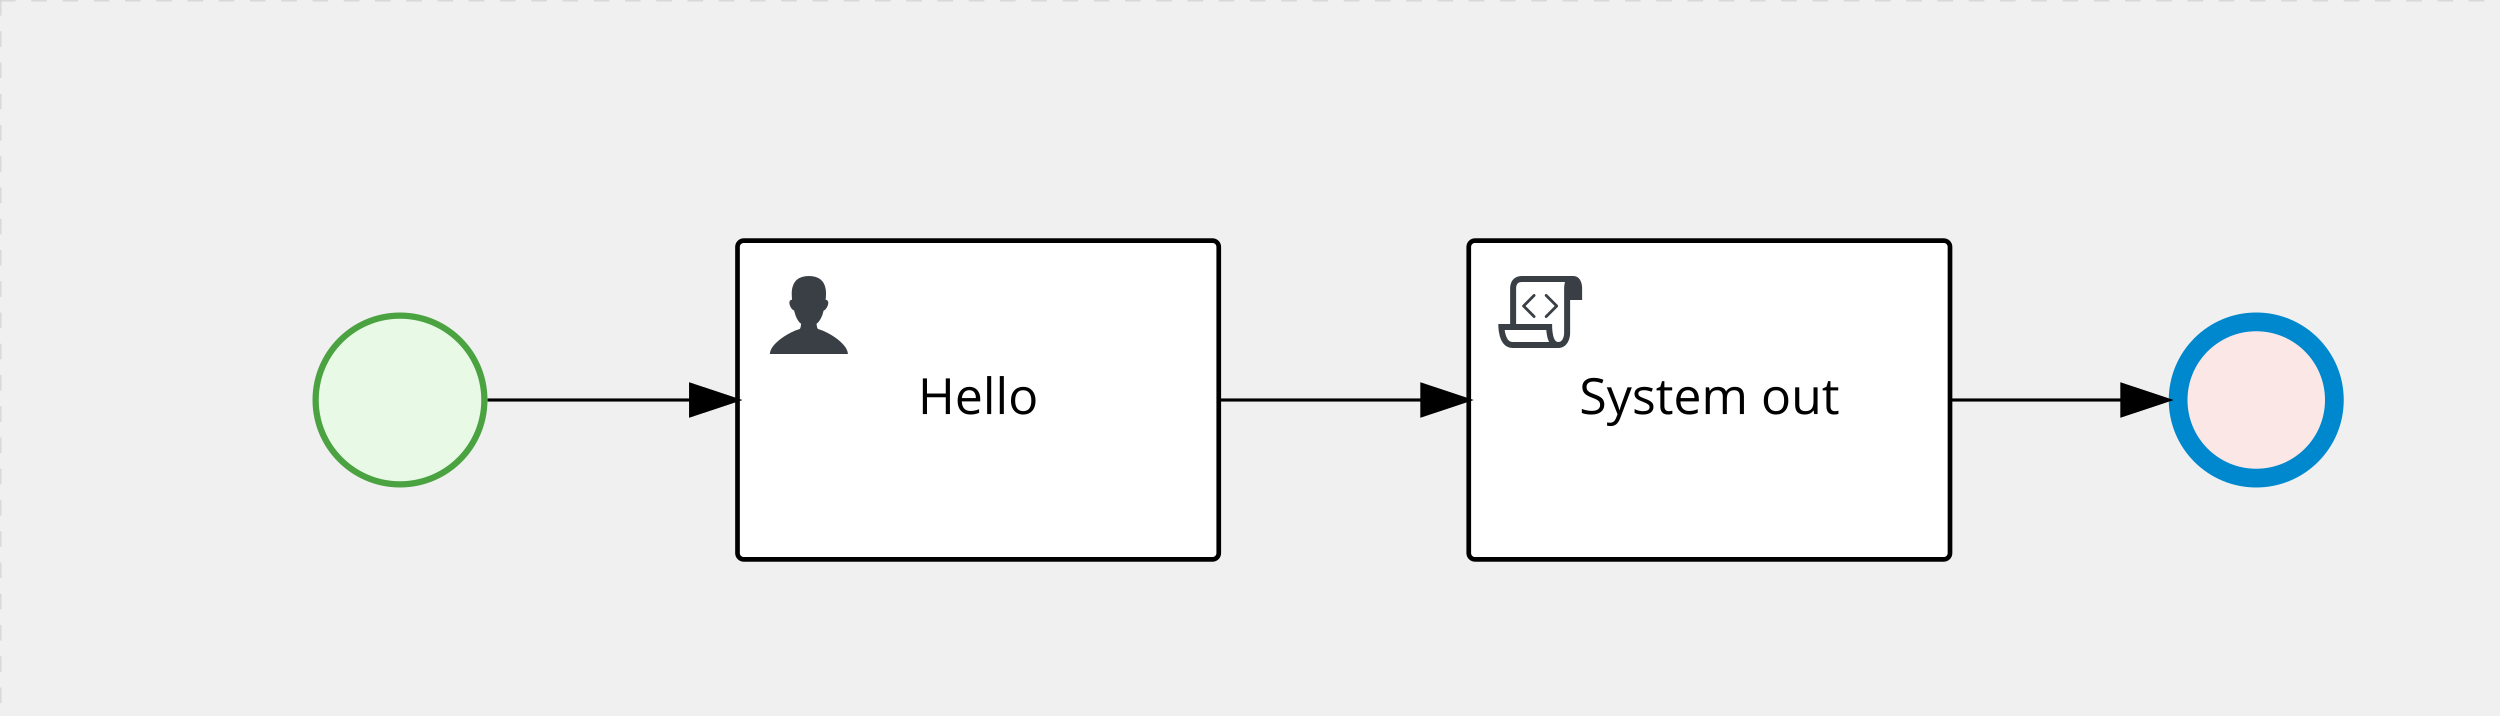
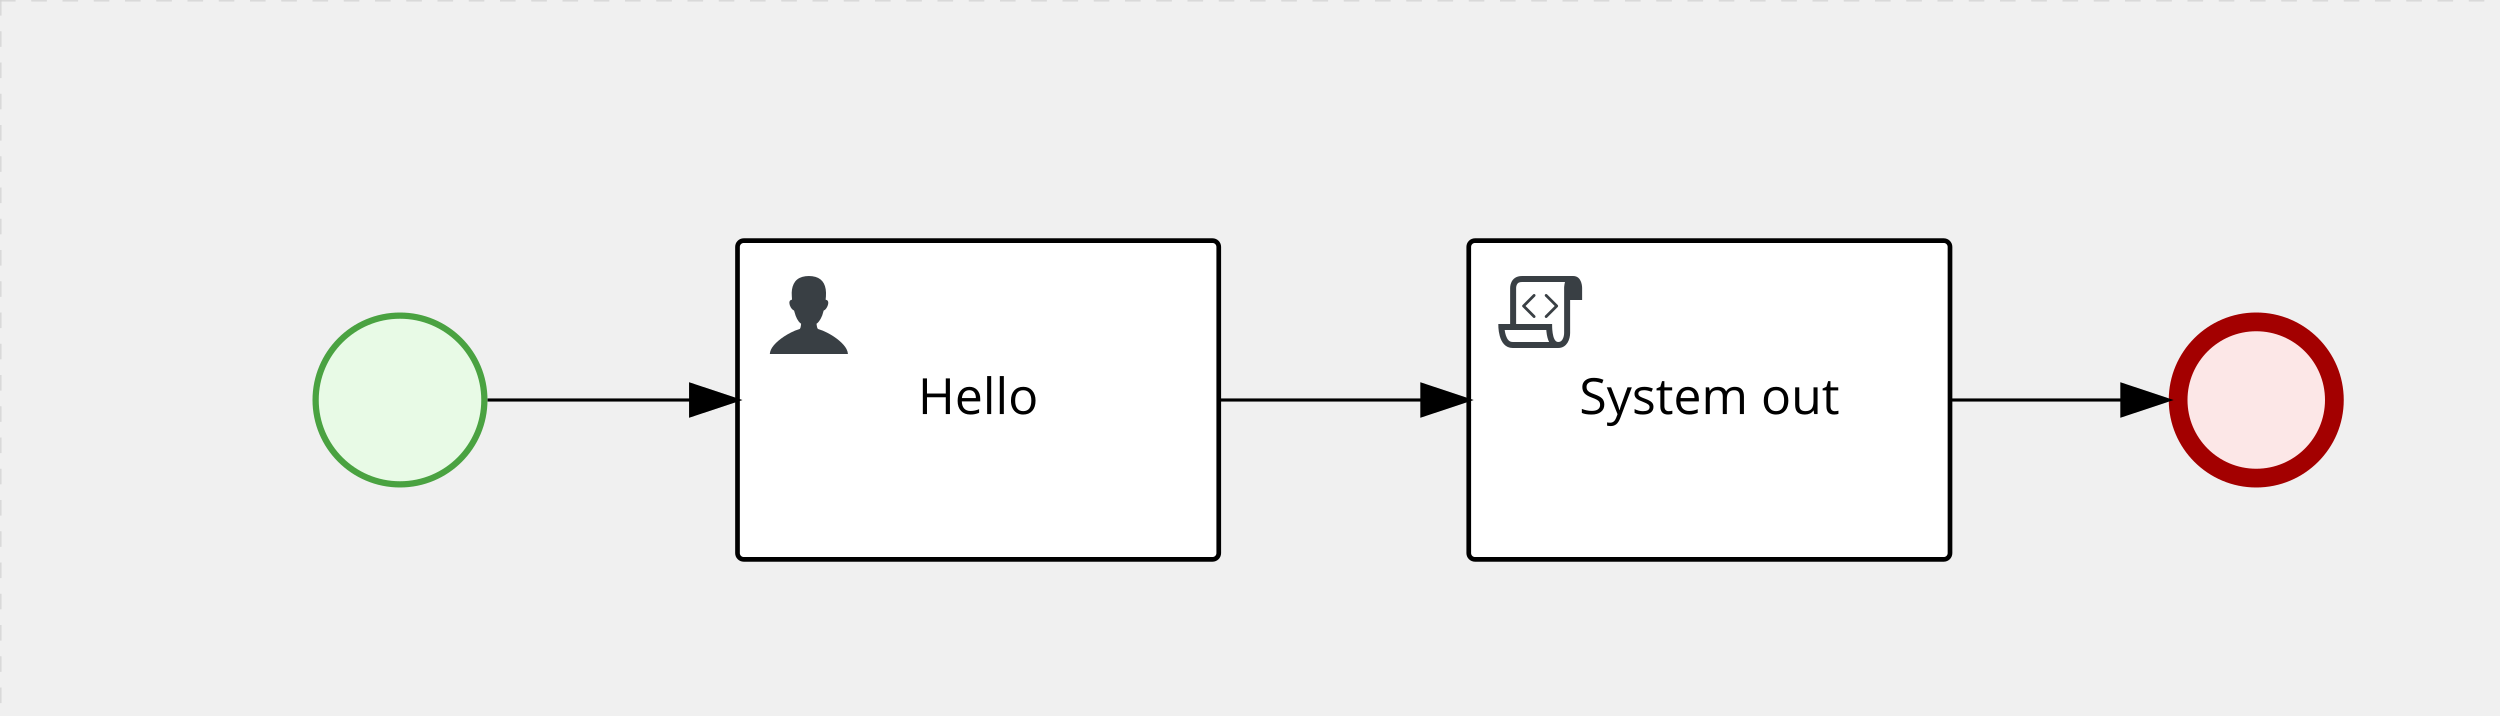
<svg xmlns="http://www.w3.org/2000/svg" version="1.1" width="800" height="229" viewBox="0 0 800 229">
  <defs />
  <g transform="matrix(1,0,0,1,0,0)">
    <g>
      <g>
        <g>
          <path fill="none" stroke="#d3d3d3" paint-order="fill stroke markers" d=" M 0 0 L 1200 0" stroke-miterlimit="10" stroke-opacity="0.8" stroke-dasharray="5" />
        </g>
        <g>
          <path fill="none" stroke="#d3d3d3" paint-order="fill stroke markers" d=" M 0 0 L 0 800" stroke-miterlimit="10" stroke-opacity="0.8" stroke-dasharray="5" />
        </g>
      </g>
      <g id="_A3B91F45-9578-49C4-8290-C29CA27BEF5D" bpmn2nodeid="_A3B91F45-9578-49C4-8290-C29CA27BEF5D" transform="matrix(1,0,0,1,236,77)">
        <g>
          <path fill="none" stroke="none" />
        </g>
        <g transform="matrix(1,0,0,1,0,0)">
          <path fill="#ffffff" stroke="none" id="_A3B91F45-9578-49C4-8290-C29CA27BEF5D?shapeType=BACKGROUND" paint-order="stroke fill markers" d=" M 2 0 L 152 0 L 152 0 A 2 2 0 0 1 154 2 L 154 100 L 154 100 A 2 2 0 0 1 152 102 L 2 102 L 2 102 A 2 2 0 0 1 0 100 L 0 2 L 0 2 A 2 2 0 0 1 2 0 Z" />
        </g>
        <g transform="matrix(1,0,0,1,0,0)">
          <path fill="none" stroke="#000000" id="_A3B91F45-9578-49C4-8290-C29CA27BEF5D?shapeType=BORDER&amp;renderType=STROKE" paint-order="fill stroke markers" d=" M 2 0 L 152 0 L 152 0 A 2 2 0 0 1 154 2 L 154 100 L 154 100 A 2 2 0 0 1 152 102 L 2 102 L 2 102 A 2 2 0 0 1 0 100 L 0 2 L 0 2 A 2 2 0 0 1 2 0 Z" stroke-miterlimit="10" stroke-width="1.5" stroke-dasharray="" />
        </g>
        <g>
          <g transform="matrix(0.06,0,0,0.06,9.4,9.4)">
            <g transform="matrix(1,0,0,1,0,0)">
              <path fill="#393f44" stroke="none" id="_A3B91F45-9578-49C4-8290-C29CA27BEF5Dundefined" paint-order="stroke fill markers" d=" M 0 0 M 16 445.21 C 16 440.869 18.784 431.129 22.001 424.217 C 35.768 394.64 77.283 359.28 129 333.084 C 144.516 325.224 157.347 319.964 167.807 317.174 C 171.932 316.074 175.729 314.414 176.525 313.363 C 178.894 310.234 180.914 302.908 181.727 294.5 L 182.5 286.5 L 178.507 283.455 C 166.303 274.146 154.284 251.678 148.04 226.5 C 145.611 216.707 145.056 215.462 142.984 215.158 C 141.703 214.97 138.083 212.243 134.939 209.099 C 123.233 197.393 116.891 177.376 121.44 166.49 C 123.002 162.751 128.155 159.01 131.75 159.004 C 134.448 159 134.471 158.603 132.914 138.788 C 130.927 113.496 134.279 92.265 143.132 74.076 C 152.232 55.38 167.569 42.882 189.049 36.66 C 210.203 30.532 237.797 30.532 258.951 36.66 C 300.042 48.563 318.958 83.806 314.955 141 C 314.32 150.075 313.624 157.788 313.409 158.14 C 313.194 158.493 314.575 159.073 316.479 159.43 C 328.929 161.766 330.986 177.018 321.496 196.621 C 316.903 206.109 309.357 214.508 304.817 215.185 C 303.023 215.453 302.293 217.146 299.943 226.5 C 296.659 239.567 294.474 245.305 287.948 257.995 C 282.491 268.606 273.035 281.109 268.108 284.229 L 264.871 286.278 L 265.518 292.889 C 266.345 301.33 268.639 309.871 270.877 312.837 C 272.067 314.415 275.002 315.79 280.063 317.139 C 291.069 320.075 303.617 325.274 321 334.102 C 369.815 358.891 410.848 393.758 425.032 422.5 C 429.07 430.682 432 440.232 432 445.21 L 432 448 L 224 448 L 16 448 L 16 445.21 Z" />
            </g>
          </g>
        </g>
        <g transform="matrix(1,0,0,1,4.04,13.68)">
          <g transform="matrix(0.04,0,0,0.04,63.36,69.12)">
            <g transform="matrix(1,0,0,1,0,0)">
              <path fill="none" stroke="none" />
            </g>
            <g transform="matrix(1,0,0,1,0,0)">
              <path fill="none" stroke="none" />
            </g>
          </g>
        </g>
        <g transform="matrix(1,0,0,1,57.725,43.5)">
          <text fill="#000000" stroke="none" font-family="Open Sans" font-size="12pt" font-style="normal" font-weight="normal" text-decoration="normal" x="19.275" y="12" text-anchor="middle" dominant-baseline="alphabetic">Hello</text>
        </g>
      </g>
      <g id="_B157DC1A-C84A-47FB-B2D0-4FAA6AD852BF" bpmn2nodeid="_B157DC1A-C84A-47FB-B2D0-4FAA6AD852BF" transform="matrix(1,0,0,1,100,100)">
        <g>
          <path fill="none" stroke="none" />
        </g>
        <g transform="matrix(0.125,0,0,0.125,0,0)">
          <g transform="matrix(1,0,0,1,0,0)">
            <path fill="#e8fae6" stroke="none" id="_B157DC1A-C84A-47FB-B2D0-4FAA6AD852BF?shapeType=BACKGROUND" paint-order="stroke fill markers" d=" M 0 0 M 444 224 C 444 263.9 434.2 300.8 414.4 334.5 C 394.7 368.2 368 394.9 334.4 414.5 C 300.8 434.1 263.9 444 224 444 C 184.1 444 147.2 434.2 113.5 414.4 C 79.8 394.7 53.1 368 33.5 334.4 C 13.9 300.8 4 263.9 4 224 C 4 184.1 13.8 147.2 33.6 113.5 C 53.4 79.8 80.1 53.1 113.6 33.5 C 147.1 13.9 184.1 4 224 4 C 263.9 4 300.8 13.8 334.5 33.6 C 368.2 53.4 394.9 80.1 414.5 113.6 C 434.1 147.1 444 184.1 444 224 Z" />
          </g>
          <g>
            <g transform="matrix(1,0,0,1,0,0)">
              <g transform="matrix(1,0,0,1,0,0)">
                <path fill="#4aa241" stroke="none" id="_B157DC1A-C84A-47FB-B2D0-4FAA6AD852BF?shapeType=BORDER&amp;renderType=FILL" paint-order="stroke fill markers" d=" M 0 0 M 224 0 C 100.3 0 0 100.3 0 224 C 0 347.7 100.3 448 224 448 C 347.7 448 448 347.7 448 224 C 448 100.3 347.7 0 224 0 Z M 0 0 M 224 432 C 109.1 432 16 338.9 16 224 C 16 109.1 109.1 16 224 16 C 338.9 16 432 109.1 432 224 C 432 338.9 338.9 432 224 432 Z" />
              </g>
            </g>
          </g>
        </g>
        <g transform="matrix(1,0,0,1,28,61)" />
      </g>
      <g id="_68A1CFC9-9940-4977-85D6-5A526F2817F4" bpmn2nodeid="_68A1CFC9-9940-4977-85D6-5A526F2817F4" transform="matrix(1,0,0,1,470,77)">
        <g>
          <path fill="none" stroke="none" />
        </g>
        <g transform="matrix(1,0,0,1,0,0)">
          <path fill="#ffffff" stroke="none" id="_68A1CFC9-9940-4977-85D6-5A526F2817F4?shapeType=BACKGROUND" paint-order="stroke fill markers" d=" M 2 0 L 152 0 L 152 0 A 2 2 0 0 1 154 2 L 154 100 L 154 100 A 2 2 0 0 1 152 102 L 2 102 L 2 102 A 2 2 0 0 1 0 100 L 0 2 L 0 2 A 2 2 0 0 1 2 0 Z" />
        </g>
        <g transform="matrix(1,0,0,1,0,0)">
          <path fill="none" stroke="#000000" id="_68A1CFC9-9940-4977-85D6-5A526F2817F4?shapeType=BORDER&amp;renderType=STROKE" paint-order="fill stroke markers" d=" M 2 0 L 152 0 L 152 0 A 2 2 0 0 1 154 2 L 154 100 L 154 100 A 2 2 0 0 1 152 102 L 2 102 L 2 102 A 2 2 0 0 1 0 100 L 0 2 L 0 2 A 2 2 0 0 1 2 0 Z" stroke-miterlimit="10" stroke-width="1.5" stroke-dasharray="" />
        </g>
        <g>
          <g transform="matrix(0.06,0,0,0.06,9.4,9.4)">
            <g transform="matrix(1,0,0,1,0,0)">
              <path fill="#393f44" stroke="none" id="_68A1CFC9-9940-4977-85D6-5A526F2817F4undefined" paint-order="stroke fill markers" d=" M 0 0 M 197.3 130.2 C 194.4 127.3 189.6 127.3 186.7 130.2 L 130.2 186.7 C 127.3 189.6 127.3 194.4 130.2 197.3 L 186.7 253.8 C 188.1 255.3 190.1 256 192 256 C 193.9 256 195.9 255.3 197.3 253.7 C 200.2 250.8 200.2 246 197.3 243.1 L 146.2 192 L 197.3 140.8 C 200.2 137.9 200.2 133.1 197.3 130.2 Z" />
            </g>
            <g transform="matrix(1,0,0,1,0,0)">
              <path fill="#393f44" stroke="none" id="_68A1CFC9-9940-4977-85D6-5A526F2817F4undefined" paint-order="stroke fill markers" d=" M 0 0 M 261.3 130.2 C 258.4 127.3 253.6 127.3 250.7 130.2 C 247.8 133.1 247.8 137.9 250.7 140.8 L 301.8 191.9 L 250.7 243 C 247.8 245.9 247.8 250.7 250.7 253.6 C 252.1 255.3 254.1 256 256 256 C 257.9 256 259.9 255.3 261.3 253.8 L 317.8 197.3 C 320.7 194.4 320.7 189.6 317.8 186.7 L 261.3 130.2 Z" />
            </g>
            <g transform="matrix(1,0,0,1,0,0)">
              <path fill="#393f44" stroke="none" id="_68A1CFC9-9940-4977-85D6-5A526F2817F4undefined" paint-order="stroke fill markers" d=" M 0 0 M 400 32 C 400 32 152.8 32 128 32 C 62 32 64 96 64 96 L 64 288 L 1 288 C 1 288 -4 416 78 416 L 320 416 C 368 416 384 368 384 336 C 384 314.2 384 224.4 384 160 L 448 160 L 448 96 C 448 96 449 32 400 32 Z M 0 0 M 78 383.9 C 68.5 383.9 61.6 381.1 55.5 374.9 C 43.4 362.4 37.5 339.6 34.9 320 L 256.9 320 C 257.1 322.7 257.3 325.4 257.6 328.2 C 260 351.6 264.7 370.1 271.9 383.9 L 78 383.9 L 78 383.9 Z M 0 0 M 352 336 C 352 345.9 349.6 360.3 342.9 371 C 337.2 380.1 330.4 384 320 384 C 285 384 288 288 288 288 L 96 288 L 96 96 L 96 95.9 L 96 95.1 C 96 90.6 97.6 78.3 104.7 71.2 C 106.5 69.4 111.9 64 128 64 L 356.5 64 C 354.4 72.8 352.8 81.8 352.2 89.9 C 352.2 90.5 352.1 91.1 352.1 91.7 C 352.1 92 352.1 92.3 352.1 92.6 C 352 94.8 352 96 352 96 L 352 160 L 352 336 Z" />
            </g>
          </g>
        </g>
        <g transform="matrix(1,0,0,1,35.35,43.5)">
          <text fill="#000000" stroke="none" font-family="Open Sans" font-size="12pt" font-style="normal" font-weight="normal" text-decoration="normal" x="41.65" y="12" text-anchor="middle" dominant-baseline="alphabetic">System out</text>
        </g>
      </g>
+       <g id="_4A852A9C-46BE-4AB2-8E14-DB50FE8B536E" bpmn2nodeid="_4A852A9C-46BE-4AB2-8E14-DB50FE8B536E" transform="matrix(1,0,0,1,694,100)">
+         <g>
+           <path fill="none" stroke="none" />
+         </g>
+         <g transform="matrix(0.125,0,0,0.125,0,0)">
+           <g transform="matrix(1,0,0,1,0,0)">
+             <path fill="#fce7e7" stroke="none" id="_4A852A9C-46BE-4AB2-8E14-DB50FE8B536E?shapeType=BACKGROUND" paint-order="stroke fill markers" d=" M 0 0 M 444 224 C 444 263.9 434.2 300.8 414.4 334.5 C 394.7 368.2 368 394.9 334.4 414.5 C 300.8 434.1 263.9 444 224 444 C 184.1 444 147.2 434.2 113.5 414.4 C 79.8 394.7 53.1 368 33.5 334.4 C 13.9 300.8 4 263.9 4 224 C 4 184.1 13.8 147.2 33.6 113.5 C 53.4 79.8 80.1 53.1 113.6 33.5 C 147.1 13.9 184.1 4 224 4 C 263.9 4 300.8 13.8 334.5 33.6 C 368.2 53.4 394.9 80.1 414.5 113.6 C 434.1 147.1 444 184.1 444 224 Z" />
+           </g>
+           <g>
+             <g transform="matrix(1,0,0,1,0,0)">
+               <g transform="matrix(1,0,0,1,0,0)">
+                 <path fill="#a30000" stroke="none" id="_4A852A9C-46BE-4AB2-8E14-DB50FE8B536E?shapeType=BORDER&amp;renderType=FILL" paint-order="stroke fill markers" d=" M 0 0 M 224 0 C 100.3 0 0 100.3 0 224 C 0 347.7 100.3 448 224 448 C 347.7 448 448 347.7 448 224 C 448 100.3 347.7 0 224 0 Z M 0 0 M 224 400 C 126.8 400 48 321.2 48 224 C 48 126.8 126.8 48 224 48 C 321.2 48 400 126.8 400 224 C 400 321.2 321.2 400 224 400 Z" />
+               </g>
+             </g>
+           </g>
+         </g>
+         <g transform="matrix(1,0,0,1,28,61)" />
+       </g>
      <g id="_F656A2B0-715D-4D4B-B142-6D6991D0CEBD" bpmn2nodeid="_F656A2B0-715D-4D4B-B142-6D6991D0CEBD">
        <g>
          <path fill="none" stroke="#000000" paint-order="fill stroke markers" d=" M 156 128 L 221 128" stroke-miterlimit="10" stroke-dasharray="" />
        </g>
        <g transform="matrix(1,0,0,1,156,128)" />
        <g transform="matrix(6.123233995736766e-17,1,-1,6.123233995736766e-17,236,123)">
          <path fill="#000000" stroke="#000000" paint-order="fill stroke markers" d=" M 10 15 L 0 15 L 5 0 Z" stroke-miterlimit="10" stroke-dasharray="" />
        </g>
        <g transform="matrix(1,0,0,1,156,118)" />
      </g>
      <g id="_84EEA04F-2D08-455F-9E22-6E6ECCC8F74D" bpmn2nodeid="_84EEA04F-2D08-455F-9E22-6E6ECCC8F74D">
        <g>
          <path fill="none" stroke="#000000" paint-order="fill stroke markers" d=" M 390 128 L 455 128" stroke-miterlimit="10" stroke-dasharray="" />
        </g>
        <g transform="matrix(1,0,0,1,390,128)" />
        <g transform="matrix(6.123233995736766e-17,1,-1,6.123233995736766e-17,470,123)">
          <path fill="#000000" stroke="#000000" paint-order="fill stroke markers" d=" M 10 15 L 0 15 L 5 0 Z" stroke-miterlimit="10" stroke-dasharray="" />
        </g>
        <g transform="matrix(1,0,0,1,390,118)" />
      </g>
-       <g transform="matrix(1,0,0,1,236,77)" />
-       <g transform="matrix(1,0,0,1,100,100)" />
-       <g transform="matrix(1,0,0,1,470,77)" />
-       <g id="_4A852A9C-46BE-4AB2-8E14-DB50FE8B536E" bpmn2nodeid="_4A852A9C-46BE-4AB2-8E14-DB50FE8B536E" transform="matrix(1,0,0,1,694,100)">
-         <g>
-           <path fill="none" stroke="none" />
-         </g>
-         <g transform="matrix(0.125,0,0,0.125,0,0)">
-           <g transform="matrix(1,0,0,1,0,0)">
-             <path fill="#fce7e7" stroke="none" id="_4A852A9C-46BE-4AB2-8E14-DB50FE8B536E?shapeType=BACKGROUND" paint-order="stroke fill markers" d=" M 0 0 M 444 224 C 444 263.9 434.2 300.8 414.4 334.5 C 394.7 368.2 368 394.9 334.4 414.5 C 300.8 434.1 263.9 444 224 444 C 184.1 444 147.2 434.2 113.5 414.4 C 79.8 394.7 53.1 368 33.5 334.4 C 13.9 300.8 4 263.9 4 224 C 4 184.1 13.8 147.2 33.6 113.5 C 53.4 79.8 80.1 53.1 113.6 33.5 C 147.1 13.9 184.1 4 224 4 C 263.9 4 300.8 13.8 334.5 33.6 C 368.2 53.4 394.9 80.1 414.5 113.6 C 434.1 147.1 444 184.1 444 224 Z" />
-           </g>
-           <g>
-             <g transform="matrix(1,0,0,1,0,0)">
-               <g transform="matrix(1,0,0,1,0,0)">
-                 <path fill="rgb(0,136,206)" stroke="none" id="_4A852A9C-46BE-4AB2-8E14-DB50FE8B536E?shapeType=BORDER&amp;renderType=FILL" paint-order="stroke fill markers" d=" M 0 0 M 224 0 C 100.3 0 0 100.3 0 224 C 0 347.7 100.3 448 224 448 C 347.7 448 448 347.7 448 224 C 448 100.3 347.7 0 224 0 Z M 0 0 M 224 400 C 126.8 400 48 321.2 48 224 C 48 126.8 126.8 48 224 48 C 321.2 48 400 126.8 400 224 C 400 321.2 321.2 400 224 400 Z" />
-               </g>
-             </g>
-           </g>
-         </g>
-         <g transform="matrix(1,0,0,1,28,61)" />
-       </g>
      <g id="_D4ED0DC7-9C98-4977-BC51-CC42D7F07B3C" bpmn2nodeid="_D4ED0DC7-9C98-4977-BC51-CC42D7F07B3C">
        <g>
          <path fill="none" stroke="#000000" paint-order="fill stroke markers" d=" M 624 128 L 679 128" stroke-miterlimit="10" stroke-dasharray="" />
        </g>
        <g transform="matrix(1,0,0,1,624,128)" />
        <g transform="matrix(6.123233995736766e-17,1,-1,6.123233995736766e-17,694,123)">
          <path fill="#000000" stroke="#000000" paint-order="fill stroke markers" d=" M 10 15 L 0 15 L 5 0 Z" stroke-miterlimit="10" stroke-dasharray="" />
        </g>
        <g transform="matrix(1,0,0,1,624,118)" />
      </g>
+       <g transform="matrix(1,0,0,1,236,77)" />
+       <g transform="matrix(1,0,0,1,100,100)" />
+       <g transform="matrix(1,0,0,1,470,77)" />
      <g transform="matrix(1,0,0,1,694,100)" />
    </g>
  </g>
</svg>
